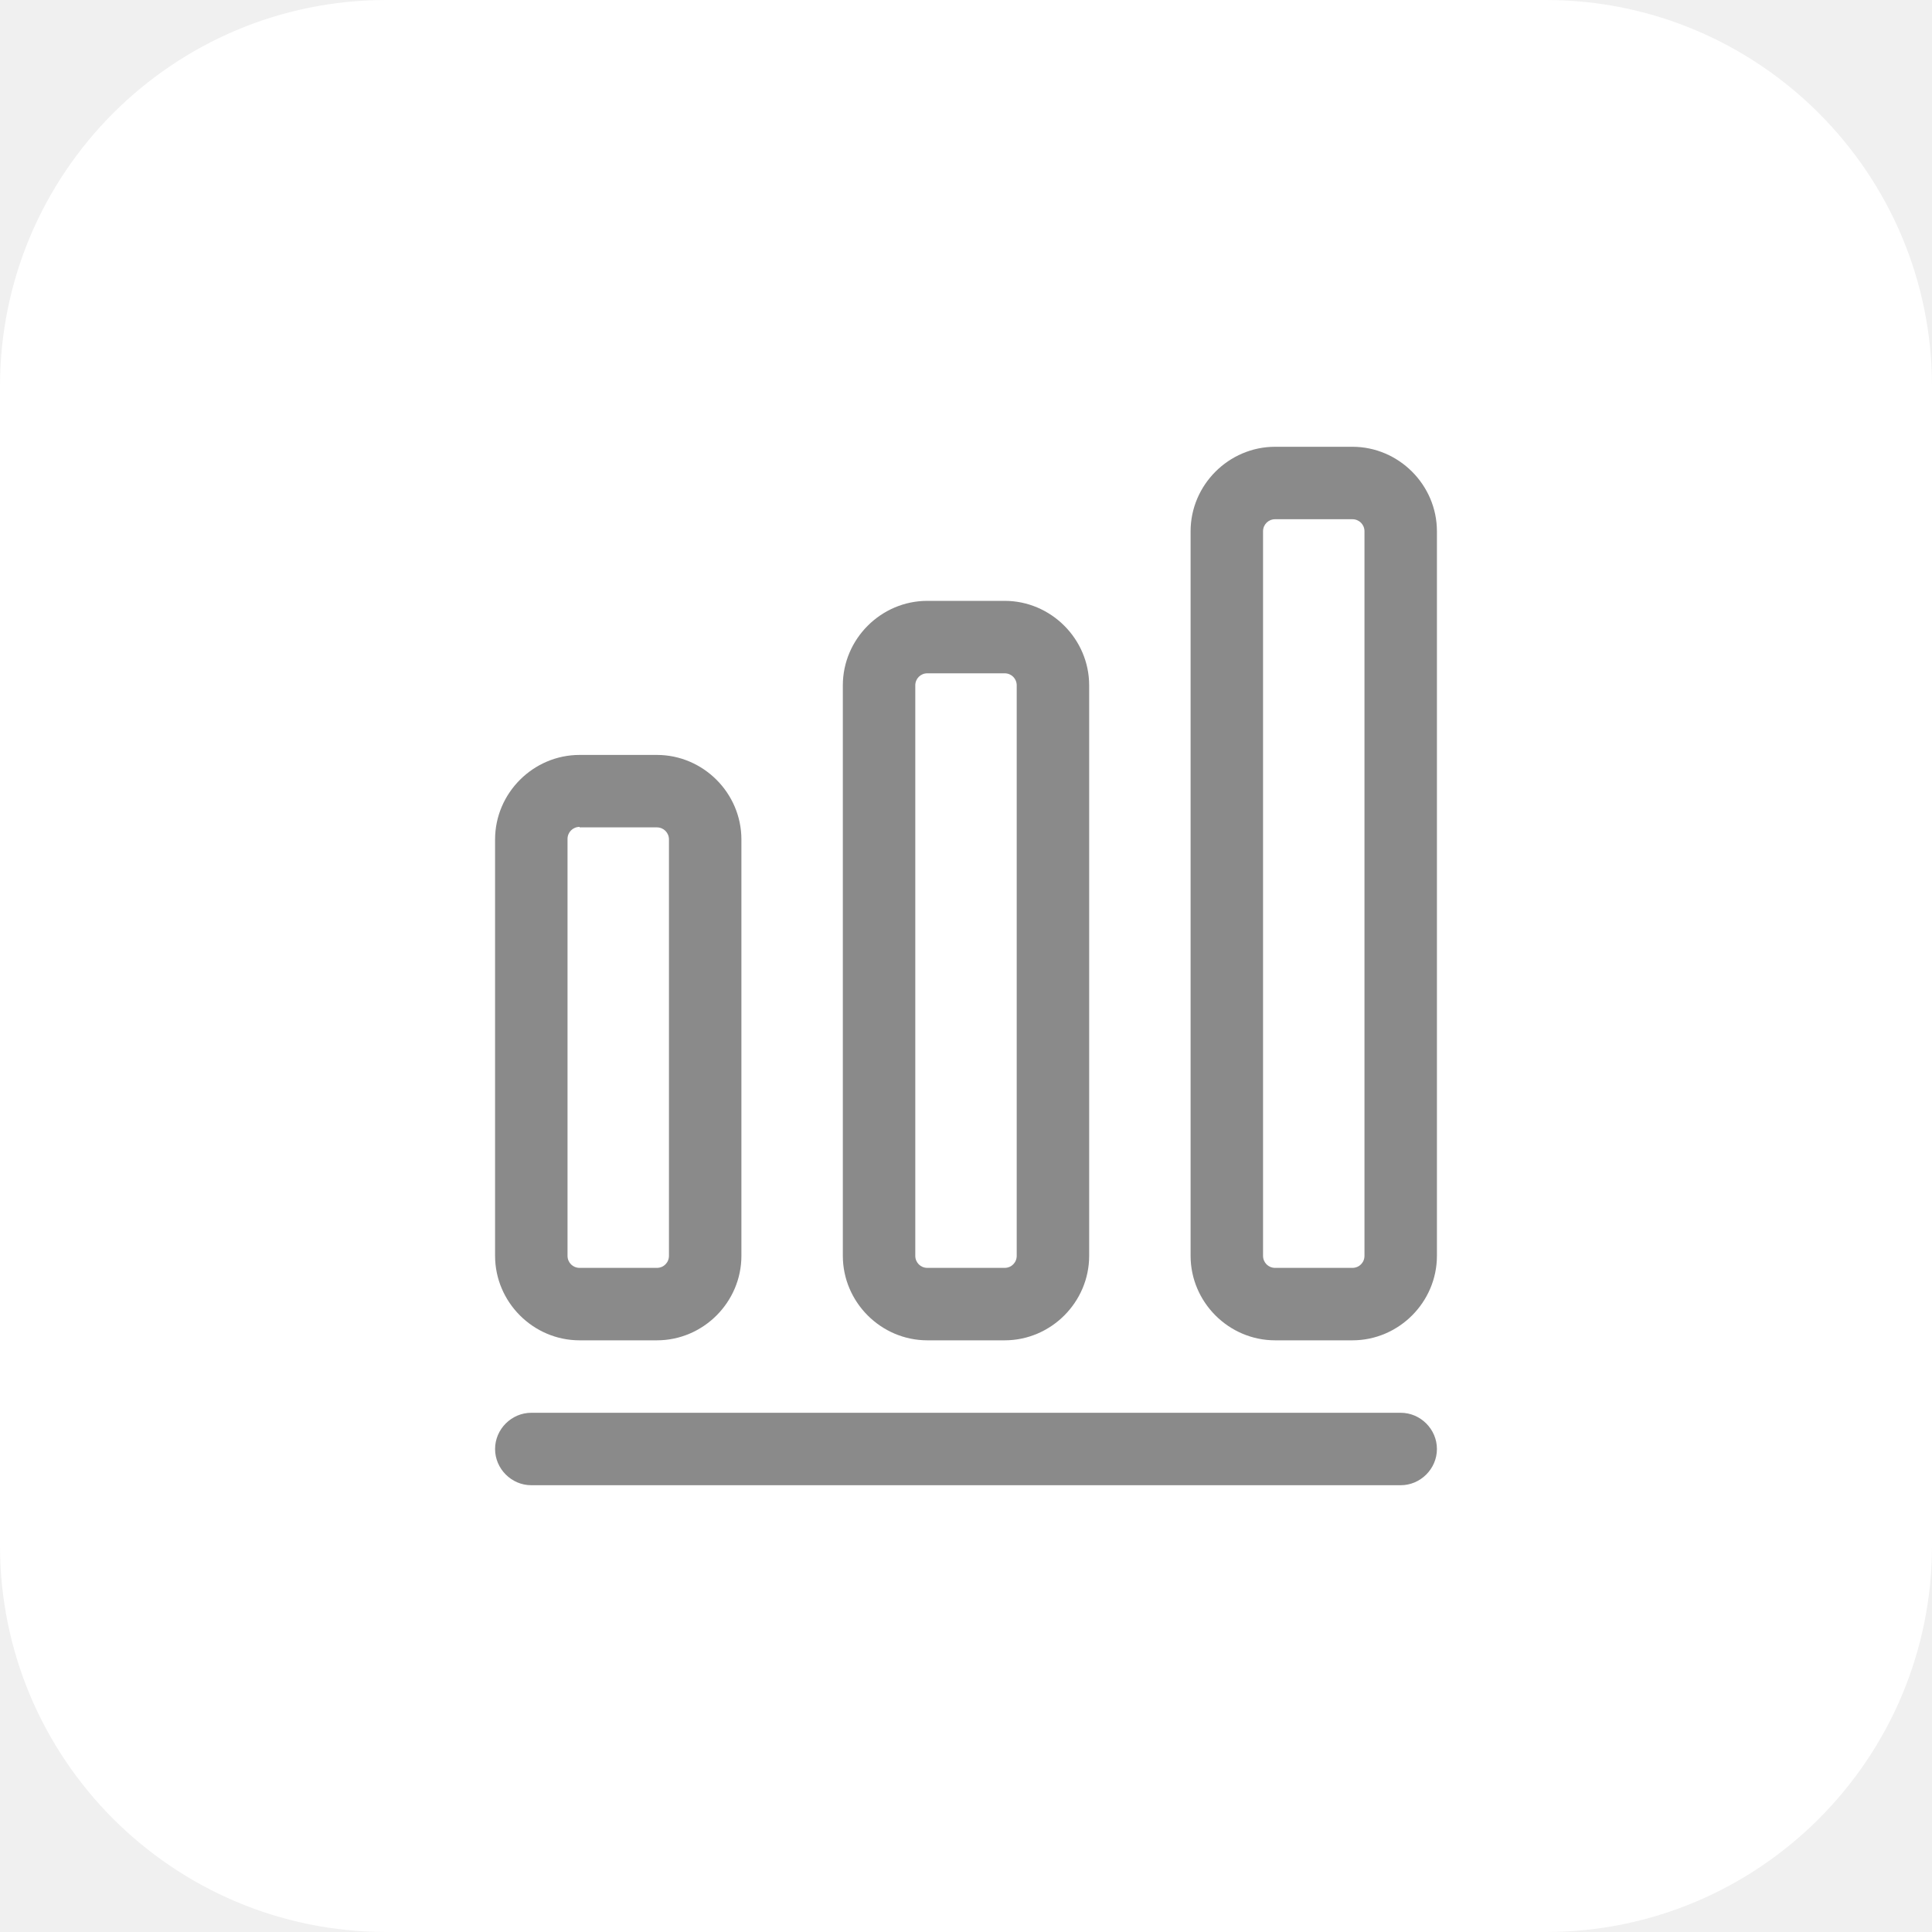
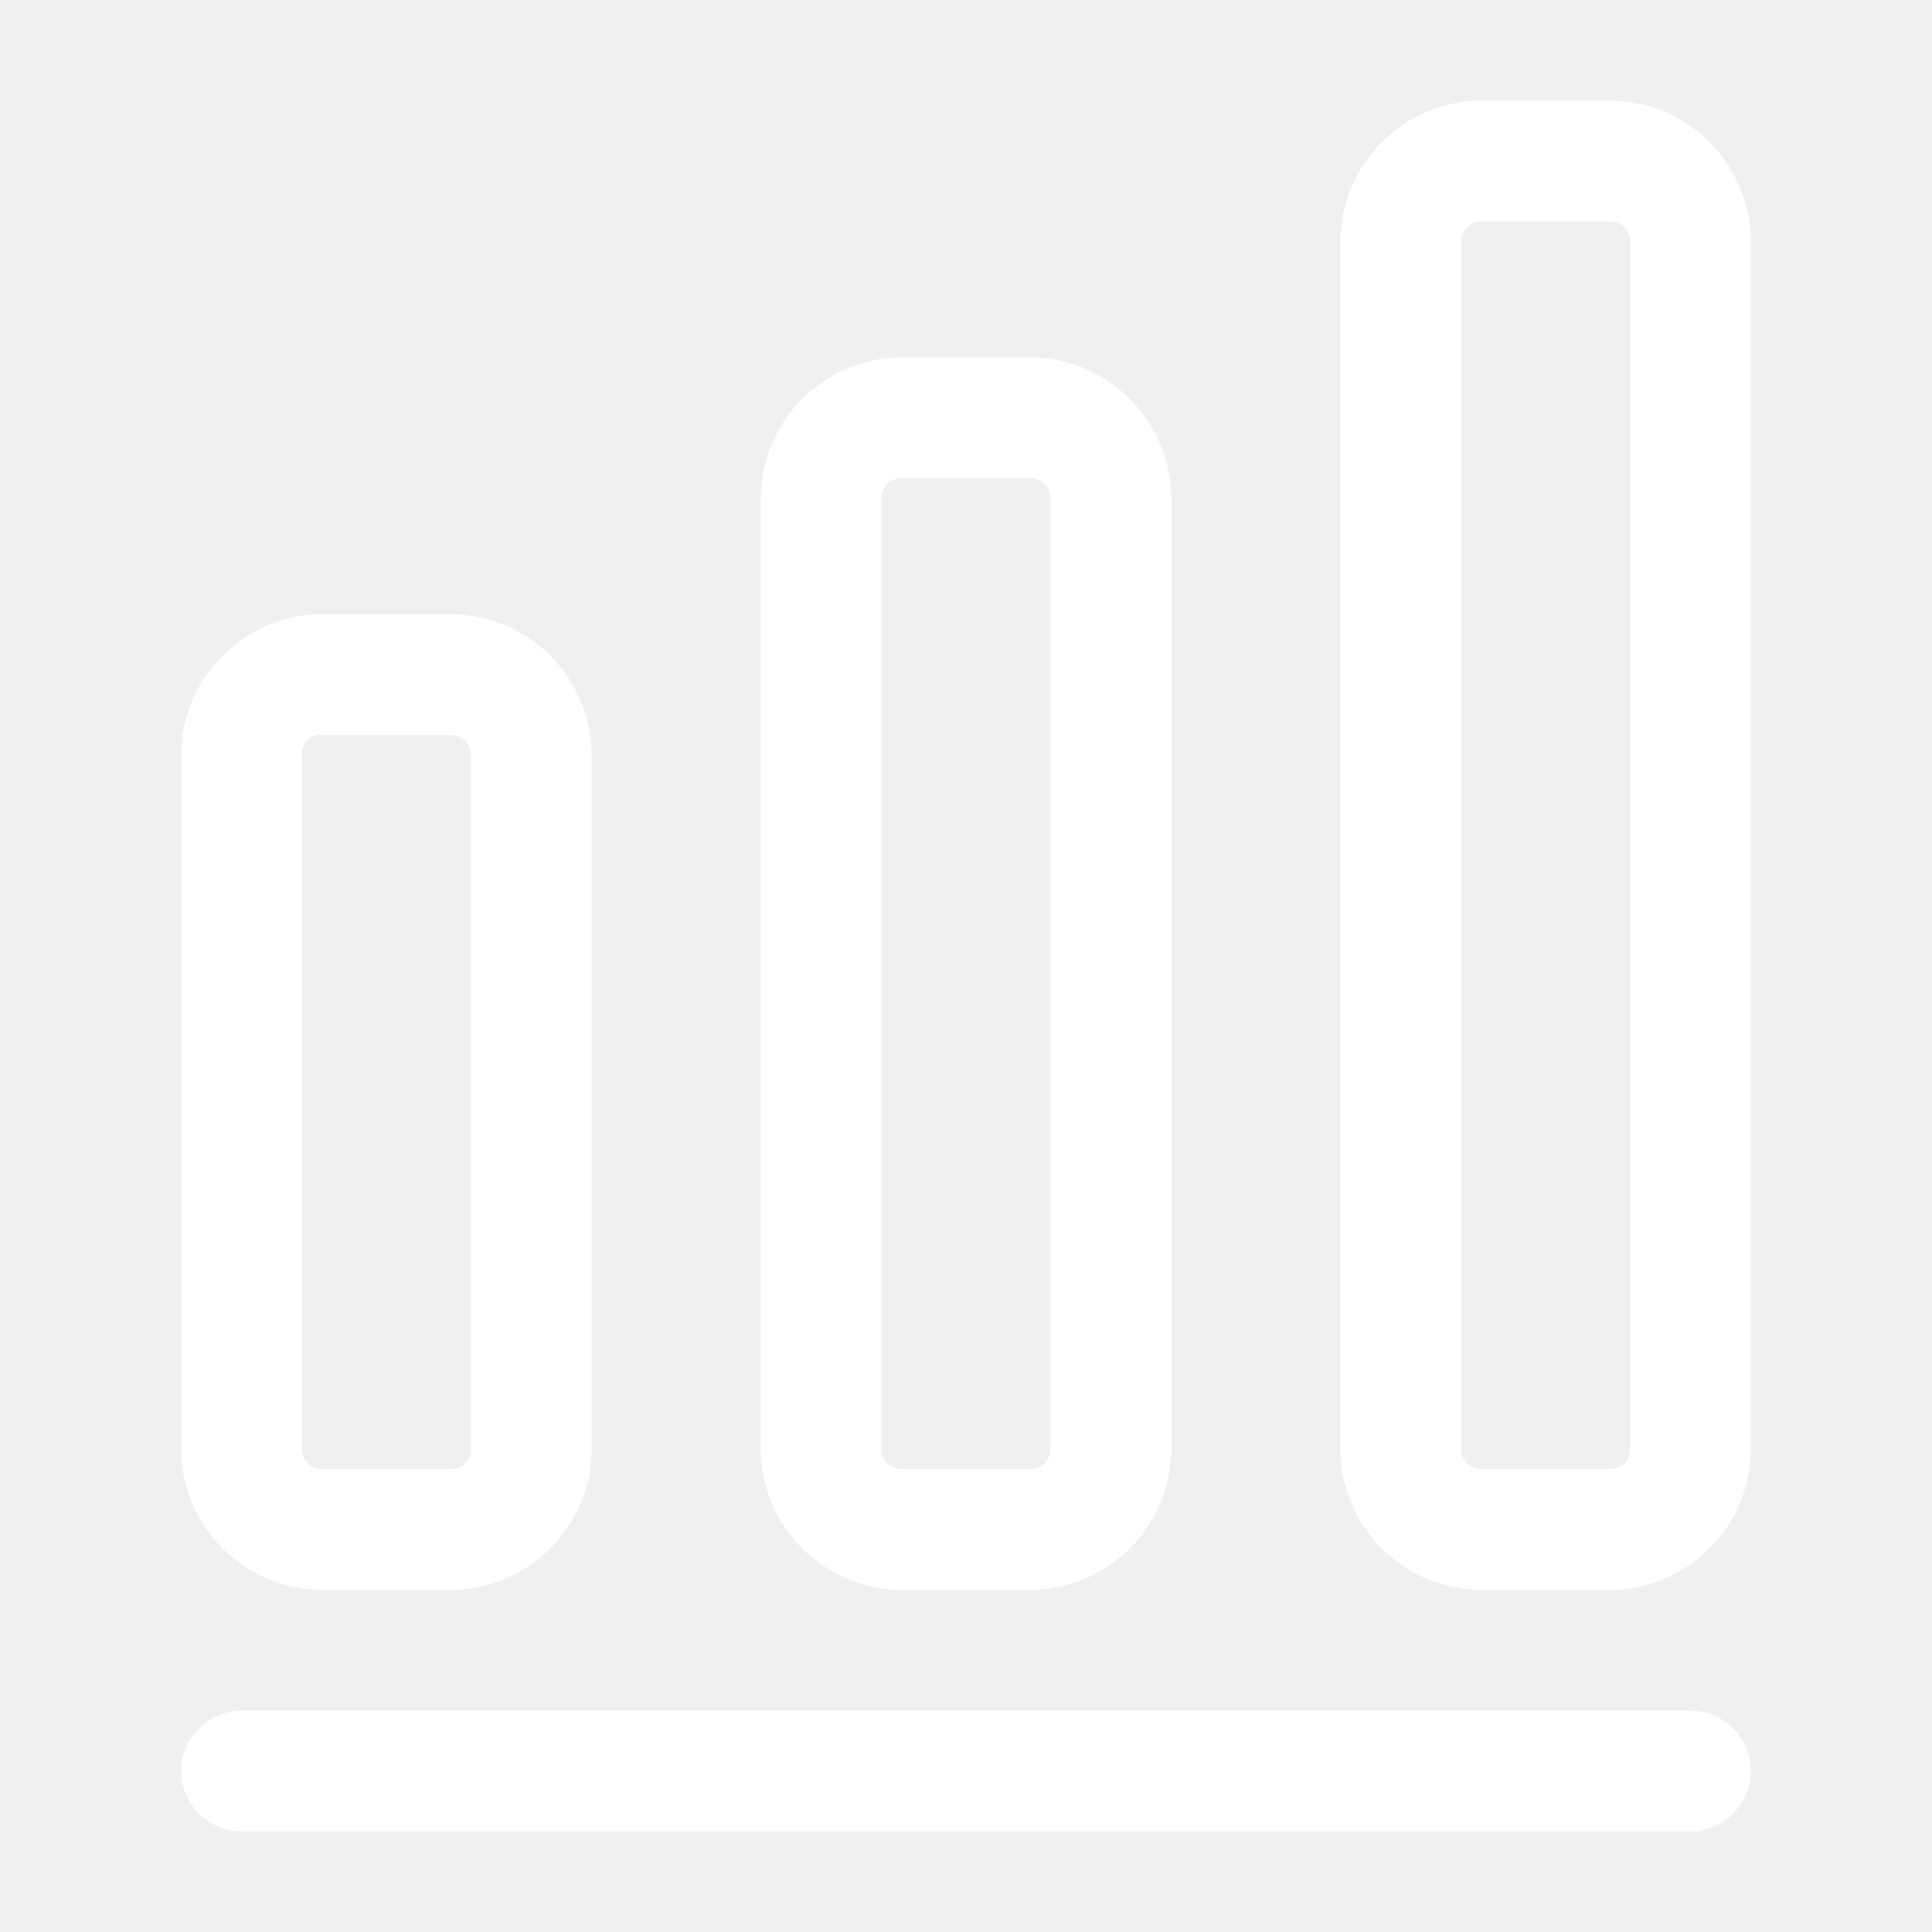
- <svg xmlns="http://www.w3.org/2000/svg" width="40" height="40" viewBox="0 0 40 40" fill="none">
-   <path d="M0 8C0 3.582 3.582 0 8 0H32C36.418 0 40 3.582 40 8V32C40 36.418 36.418 40 32 40H8C3.582 40 0 36.418 0 32V8Z" fill="white" />
-   <path d="M29 30.75H11C10.59 30.75 10.25 30.41 10.25 30C10.25 29.59 10.59 29.25 11 29.25H29C29.41 29.25 29.75 29.59 29.75 30C29.75 30.41 29.41 30.75 29 30.75Z" fill="#8A8A8A" />
-   <path d="M13.6 27.75H12C11.04 27.75 10.25 26.96 10.25 26V17.38C10.25 16.42 11.04 15.63 12 15.63H13.6C14.56 15.63 15.35 16.42 15.35 17.38V26C15.35 26.96 14.56 27.75 13.6 27.75ZM12 17.12C11.86 17.12 11.75 17.23 11.75 17.37V26C11.75 26.14 11.86 26.25 12 26.25H13.6C13.74 26.25 13.85 26.14 13.85 26V17.38C13.85 17.24 13.74 17.13 13.6 17.13H12V17.12Z" fill="#8A8A8A" />
-   <path d="M20.8 27.75H19.2C18.24 27.75 17.45 26.96 17.45 26V14.19C17.45 13.23 18.24 12.44 19.2 12.44H20.8C21.76 12.44 22.55 13.23 22.55 14.19V26C22.55 26.96 21.76 27.75 20.8 27.75ZM19.2 13.94C19.06 13.94 18.95 14.05 18.95 14.19V26C18.95 26.14 19.06 26.25 19.2 26.25H20.8C20.94 26.25 21.05 26.14 21.05 26V14.19C21.05 14.05 20.94 13.94 20.8 13.94H19.2Z" fill="#8A8A8A" />
-   <path d="M28 27.75H26.4C25.44 27.75 24.65 26.96 24.65 26V11C24.65 10.04 25.44 9.25 26.4 9.25H28C28.96 9.25 29.75 10.04 29.75 11V26C29.75 26.96 28.96 27.75 28 27.75ZM26.4 10.75C26.26 10.75 26.15 10.86 26.15 11V26C26.15 26.14 26.26 26.25 26.4 26.25H28C28.14 26.25 28.25 26.14 28.25 26V11C28.25 10.86 28.14 10.75 28 10.75H26.4Z" fill="#8A8A8A" />
+ <svg xmlns="http://www.w3.org/2000/svg" width="24" height="24" viewBox="0 0 24 24" fill="none">
+   <path d="M21 22.75H3C2.59 22.75 2.25 22.41 2.25 22C2.25 21.59 2.59 21.25 3 21.25H21C21.41 21.25 21.75 21.59 21.75 22C21.75 22.41 21.41 22.75 21 22.75Z" fill="white" />
+   <path d="M5.6 19.75H4C3.04 19.75 2.25 18.96 2.25 18V9.38C2.25 8.42 3.04 7.63 4 7.63H5.6C6.56 7.63 7.35 8.42 7.35 9.38V18C7.35 18.96 6.56 19.75 5.6 19.75ZM4 9.12C3.86 9.12 3.75 9.23 3.75 9.37V18C3.75 18.14 3.86 18.25 4 18.25H5.6C5.74 18.25 5.85 18.14 5.85 18V9.38C5.85 9.24 5.74 9.13 5.6 9.13H4V9.12Z" fill="white" />
+   <path d="M12.8 19.75H11.2C10.24 19.75 9.45 18.96 9.45 18V6.19C9.45 5.23 10.24 4.44 11.2 4.44H12.8C13.76 4.44 14.55 5.23 14.55 6.19V18C14.55 18.96 13.76 19.75 12.8 19.75ZM11.2 5.94C11.06 5.94 10.95 6.05 10.95 6.19V18C10.95 18.14 11.06 18.25 11.2 18.25H12.8C12.94 18.25 13.05 18.14 13.05 18V6.19C13.05 6.05 12.94 5.94 12.8 5.94H11.2Z" fill="white" />
+   <path d="M20 19.75H18.4C17.44 19.75 16.65 18.96 16.65 18V3C16.65 2.04 17.44 1.25 18.4 1.25H20C20.96 1.25 21.75 2.04 21.75 3V18C21.75 18.96 20.96 19.75 20 19.75ZM18.4 2.75C18.26 2.75 18.15 2.86 18.15 3V18C18.15 18.14 18.26 18.25 18.4 18.25H20C20.14 18.25 20.25 18.14 20.25 18V3C20.25 2.86 20.14 2.75 20 2.75H18.4Z" fill="white" />
</svg>
